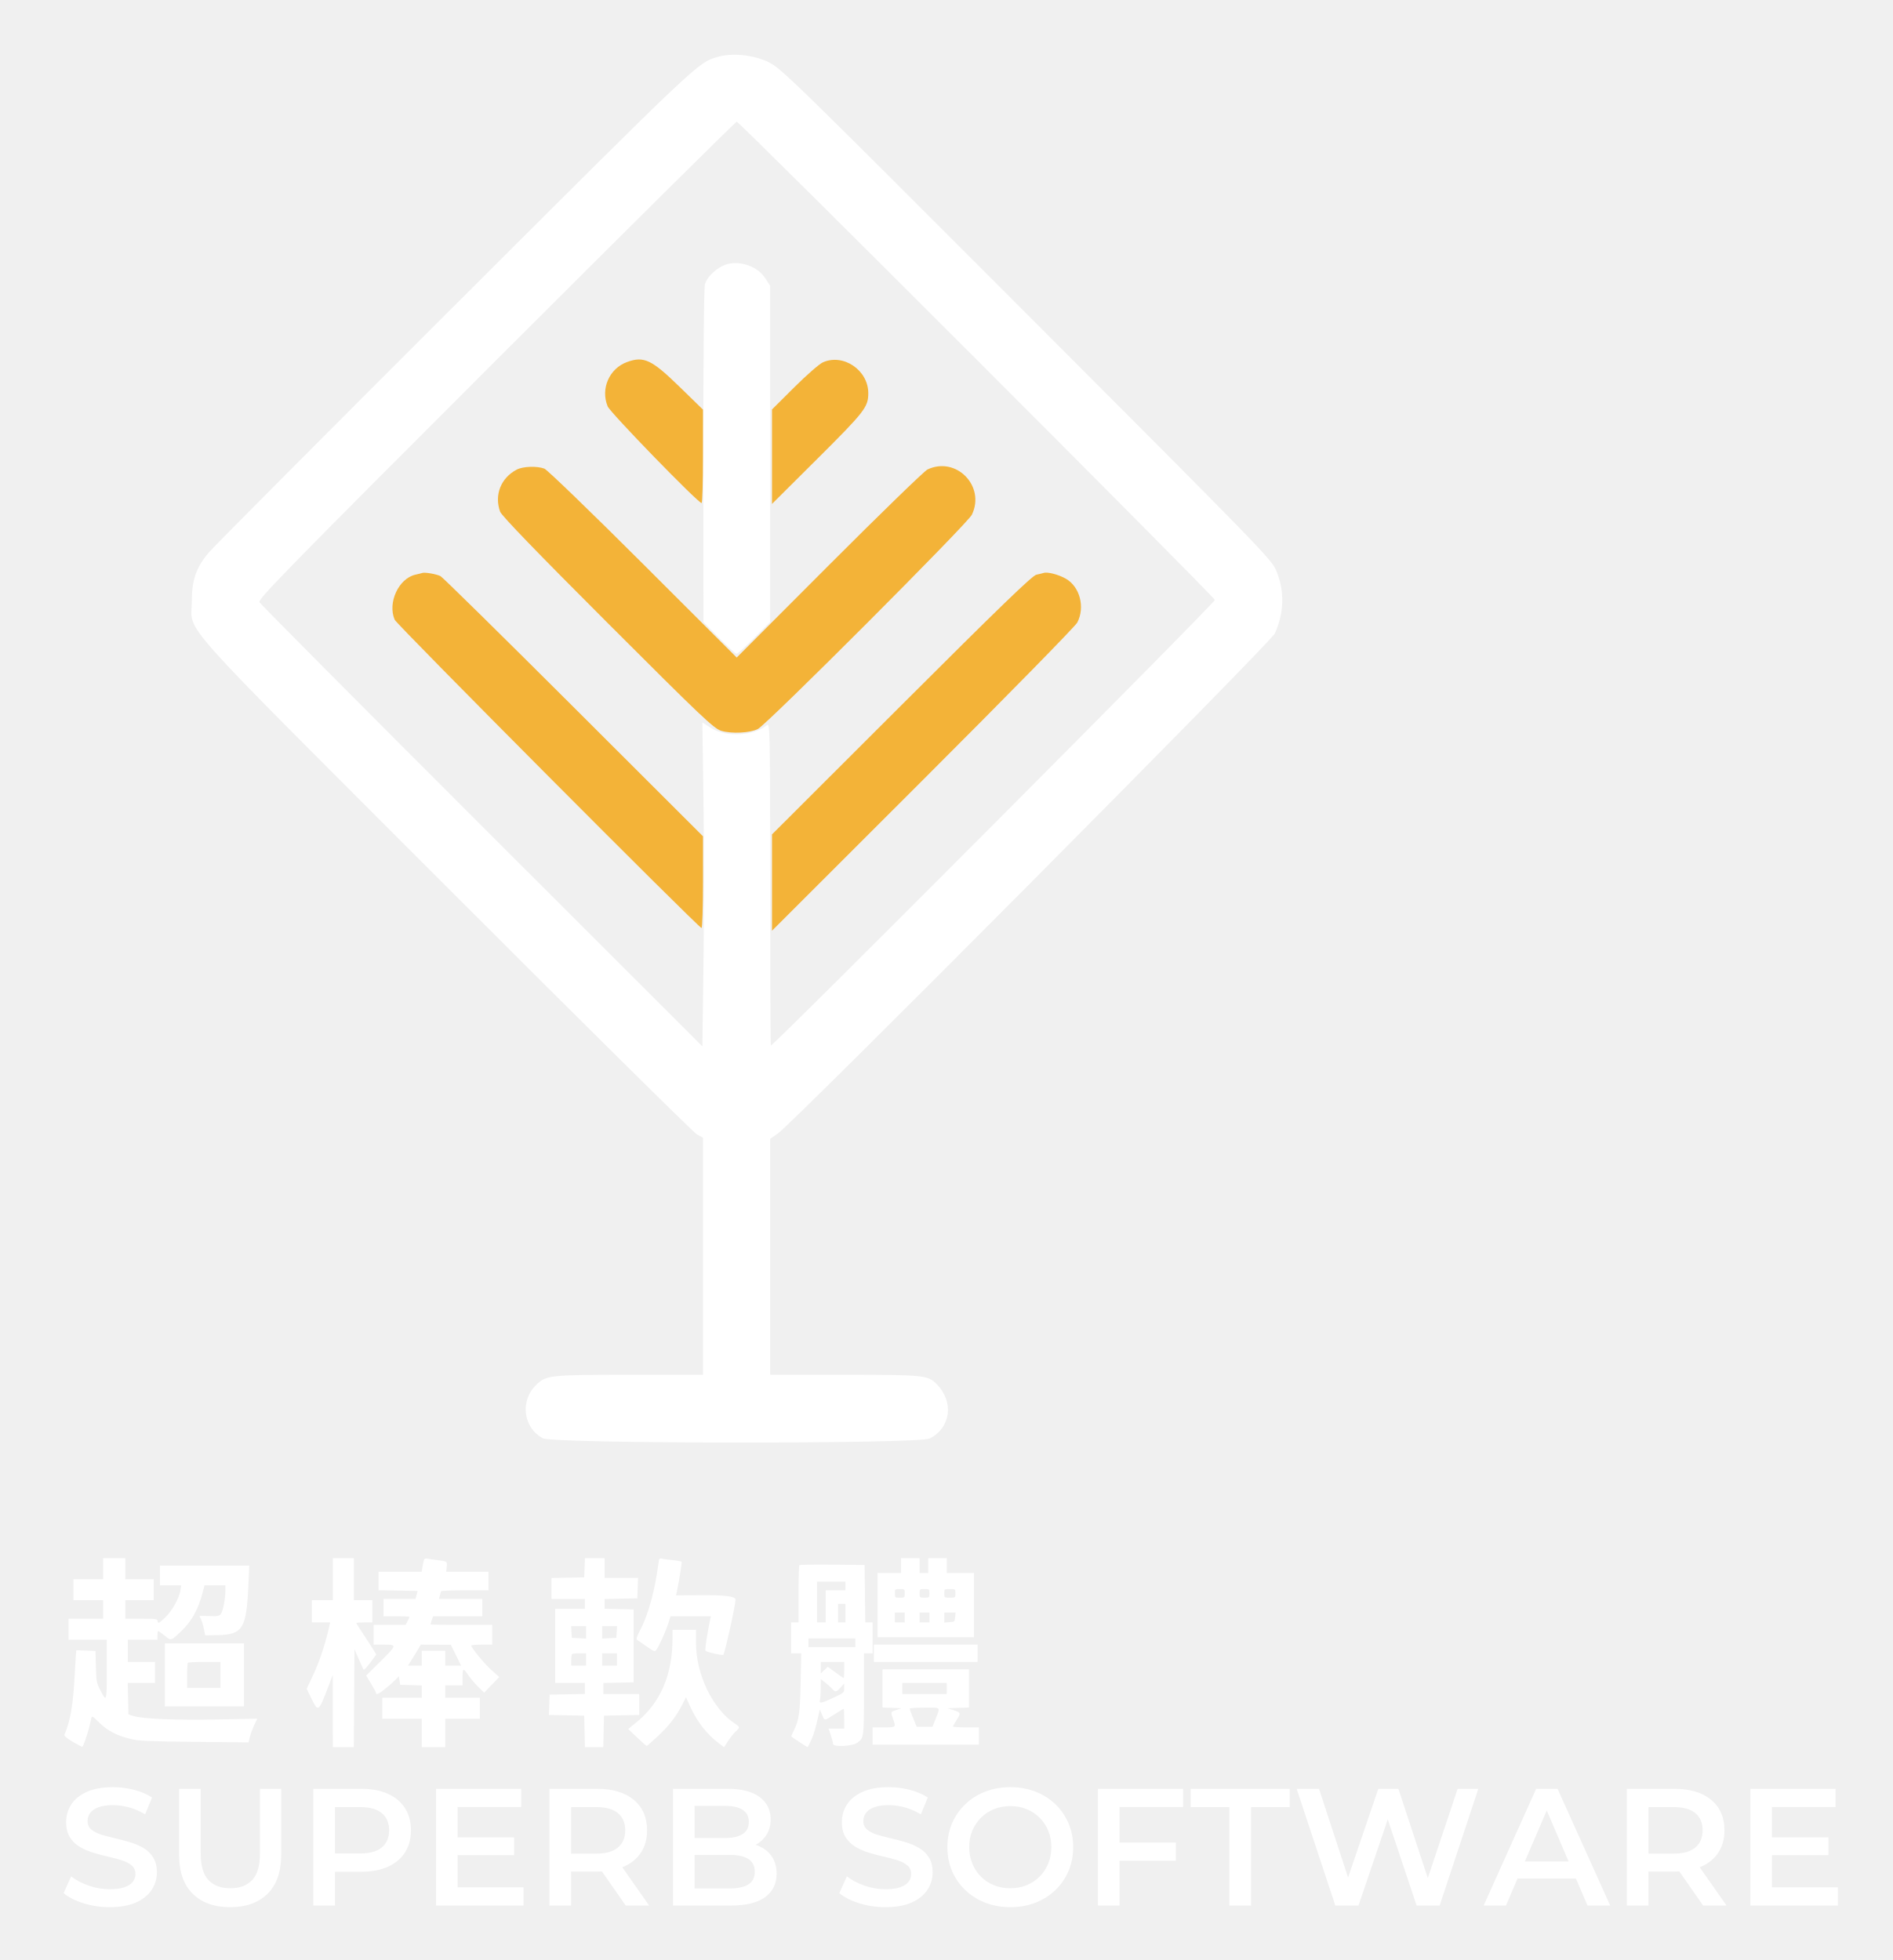
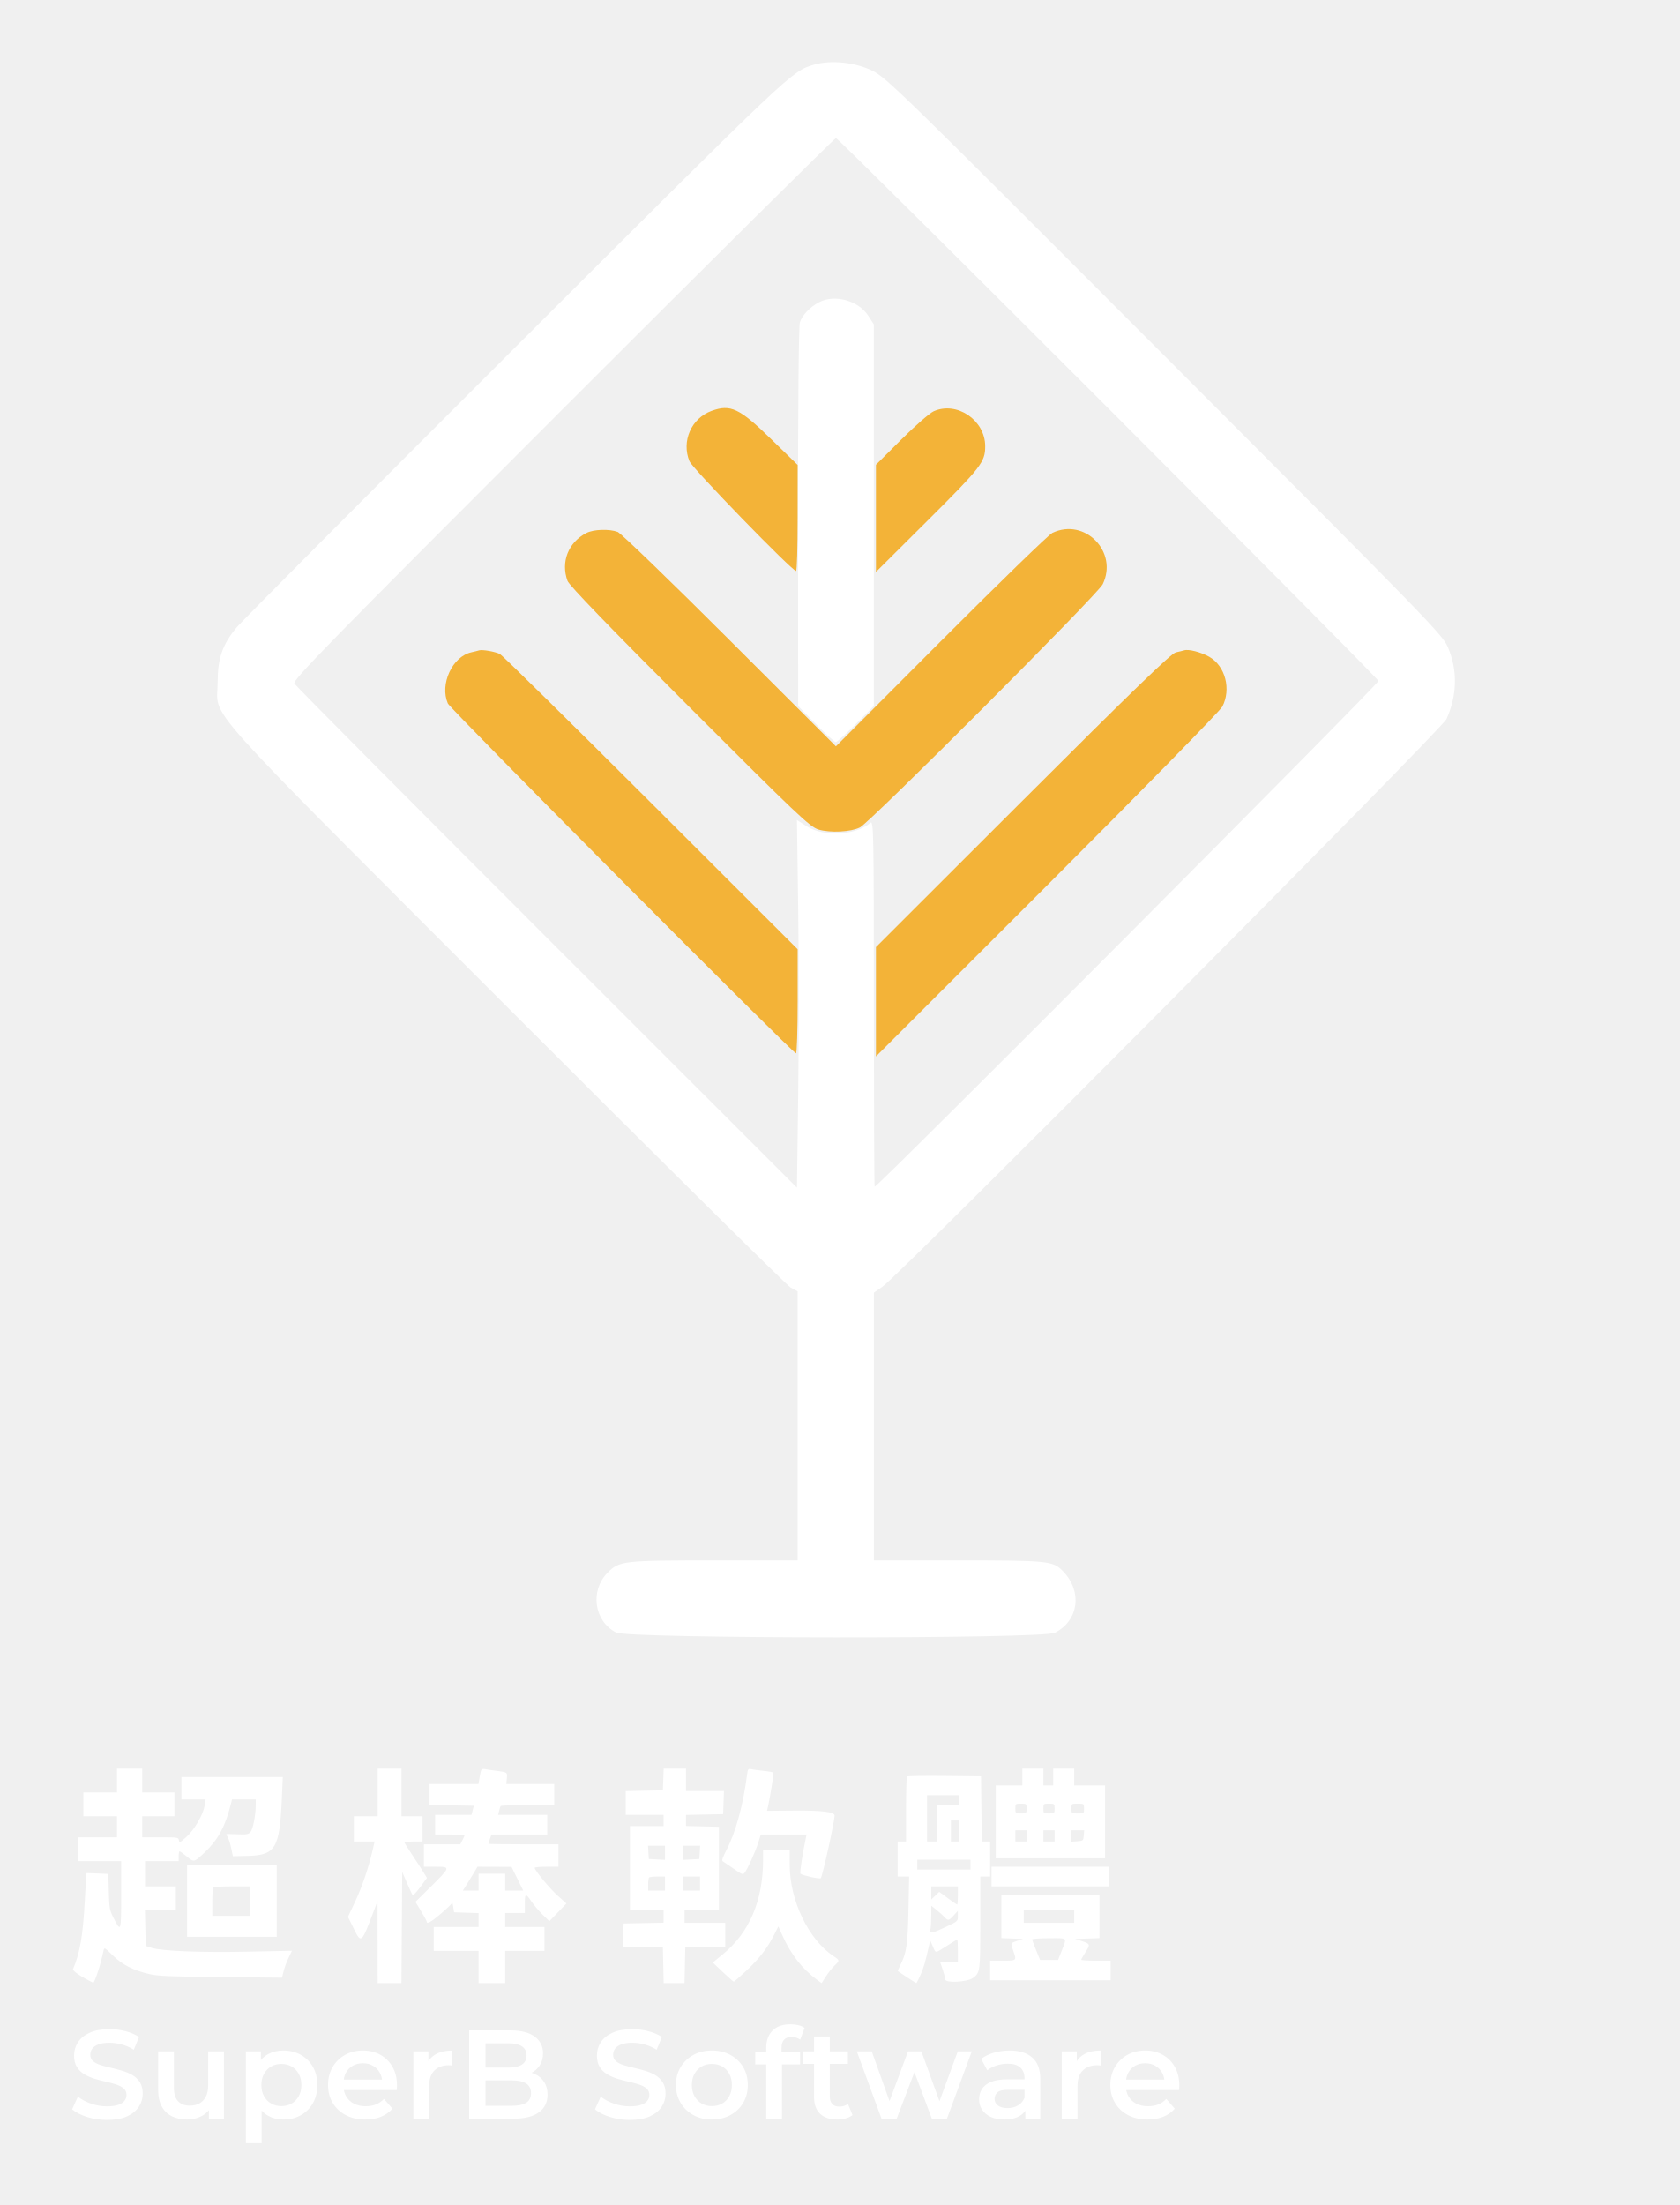
- <svg xmlns="http://www.w3.org/2000/svg" viewBox="326 197 1041.77 1079.25" role="img" aria-label="超棒軟體 SuperB Software">
+ <svg xmlns="http://www.w3.org/2000/svg" viewBox="326 197 815 1069.7" role="img" aria-label="超棒軟體 SuperB Software">
  <path fill-rule="evenodd" fill="#F3B338" d="M 671.24 396.33 C 661.42 399.89, 656.52 411.07, 660.53 420.78 C 661.96 424.24, 710.30 474, 712.24 474 C 712.65 474, 713 462.42, 713 448.27 L 713 422.55 700.07 409.95 C 684.73 395.00, 680.46 392.99, 671.24 396.33 M 779 396.52 C 777.07 397.38, 769.98 403.56, 763.25 410.27 L 751 422.47 751 448.47 L 751 474.48 776.10 449.49 C 802.08 423.61, 804 421.15, 804 413.49 C 804 400.82, 790.26 391.50, 779 396.52 M 610.50 455.57 C 601.73 460.14, 598.00 469.58, 601.33 478.77 C 602.13 480.96, 621.69 501.21, 660.51 540.04 C 712.54 592.08, 718.97 598.18, 723.09 599.42 C 728.79 601.13, 738.86 600.62, 743.22 598.41 C 748.30 595.83, 858.66 485.32, 861.02 480.44 C 868.65 464.68, 852.34 448.04, 836.60 455.51 C 834.84 456.35, 810.49 479.99, 782.48 508.05 L 731.57 559.06 680.03 507.57 C 651.66 479.23, 627.23 455.62, 625.68 455.04 C 621.56 453.51, 613.94 453.78, 610.50 455.57 M 558.50 512.49 C 557.95 512.67, 556.27 513.09, 554.76 513.42 C 545.45 515.47, 539.24 528.94, 543.29 538.27 C 544.48 541.00, 710.68 708, 712.21 708 C 712.64 708, 713 696.63, 713 682.74 L 713 657.49 641.75 586.35 C 602.56 547.22, 569.60 514.77, 568.50 514.23 C 566.16 513.09, 559.94 512.01, 558.50 512.49 M 900.50 512.49 C 899.95 512.67, 898.15 513.11, 896.50 513.47 C 894.24 513.96, 875.72 531.87, 822.25 585.29 L 751 656.46 751 682.98 L 751 709.49 834.06 626.49 C 880.45 580.14, 917.98 541.86, 919.06 539.79 C 923.45 531.36, 920.50 520.08, 912.75 515.65 C 908.70 513.34, 902.65 511.78, 900.50 512.49" />
  <path fill-rule="evenodd" fill="#FFFFFF" d="M 721 228.36 C 710.09 231.55, 710.95 230.74, 576.65 364.84 C 504.68 436.70, 443.64 498.05, 440.99 501.18 C 434 509.46, 431.61 516.26, 431.60 528 C 431.58 546.36, 419.03 532.29, 572.29 685.69 C 646.03 759.49, 707.85 820.68, 709.68 821.66 L 713 823.45 713 888.72 L 713 954 672.75 954.00 C 628.27 954.01, 626.55 954.20, 620.86 959.89 C 612.11 968.65, 614.19 983.48, 624.96 988.98 C 630.97 992.04, 831.79 992.16, 837.79 989.10 C 849.43 983.16, 851.29 969.10, 841.74 959.24 C 836.89 954.22, 834.79 954.01, 790.75 954.00 L 750 954 750 889.04 L 750 824.09 754.25 821.12 C 763.11 814.92, 1025.55 550.83, 1027.81 545.83 C 1033.06 534.24, 1033.27 521.97, 1028.42 510.80 C 1025.82 504.84, 1018.39 497.20, 891.08 369.70 C 763.41 241.83, 756.13 234.72, 749.34 231.34 C 741.03 227.21, 729.19 225.96, 721 228.36 M 599.13 395.36 C 483.95 510.55, 467.91 526.96, 468.83 528.61 C 469.40 529.65, 524.50 585.10, 591.27 651.83 L 712.67 773.17 713.28 727.52 C 713.62 702.41, 713.62 662.28, 713.28 638.35 L 712.67 594.83 717.53 597.92 C 725.69 603.09, 741.39 602.23, 748.23 596.23 C 749.88 594.79, 749.97 599.31, 749.98 683.52 C 749.99 732.36, 750.16 772.50, 750.37 772.70 C 751.22 773.55, 995.09 528.75, 994.80 527.35 C 994.41 525.46, 733.09 264, 731.59 264 C 730.98 264, 671.38 323.11, 599.13 395.36 M 723.50 343.56 C 719.03 345.88, 715.16 349.93, 714.09 353.41 C 713.52 355.26, 713.17 392.99, 713.20 448 L 713.26 539.50 721.87 548.25 C 726.61 553.06, 730.94 557, 731.51 557 C 732.07 557, 736.46 553.05, 741.25 548.24 L 749.97 539.48 749.97 446.92 L 749.97 354.35 747.24 350.15 C 742.49 342.82, 731.04 339.65, 723.50 343.56" />
  <g transform="translate(361 1055) scale(0.68) translate(-361 -1055)">
    <path fill-rule="evenodd" fill="#FFFFFF" d="M 393 1063.50 L 393 1072 381 1072 L 369 1072 369 1080.50 L 369 1089 381 1089 L 393 1089 393 1096.50 L 393 1104 379 1104 L 365 1104 365 1112.50 L 365 1121 380.50 1121 L 396 1121 396 1145.12 C 396 1171.79, 395.89 1172.08, 390.42 1161.27 C 387.73 1155.95, 387.47 1154.50, 387.17 1142.82 L 386.84 1130.15 379.17 1129.80 C 374.95 1129.62, 371.40 1129.49, 371.28 1129.53 C 371.15 1129.57, 370.60 1138.36, 370.04 1149.07 C 368.75 1173.84, 366.58 1186.51, 361.66 1198 C 361.11 1199.27, 367.67 1203.72, 376.05 1207.76 C 376.36 1207.91, 377.58 1205.21, 378.76 1201.76 C 380.70 1196.09, 381.63 1192.70, 383.37 1184.92 C 383.94 1182.39, 384.04 1182.45, 390.02 1188.26 C 396.91 1194.96, 404.66 1198.92, 416.04 1201.56 C 422.31 1203.01, 430.41 1203.35, 467.11 1203.72 L 510.72 1204.16 511.89 1199.50 C 512.53 1196.94, 514.14 1192.62, 515.45 1189.89 L 517.84 1184.94 485.67 1185.59 C 452.10 1186.27, 424.63 1185.13, 417.42 1182.77 L 413.50 1181.49 413.22 1168.74 L 412.94 1156 423.97 1156 L 435 1156 435 1147.50 L 435 1139 424 1139 L 413 1139 413 1130 L 413 1121 425 1121 L 437 1121 437 1117.50 C 437 1115.57, 437.29 1114, 437.64 1114 C 438.00 1114, 440.21 1115.57, 442.56 1117.50 C 448.06 1122.00, 447.79 1122.05, 455.45 1114.89 C 464.83 1106.12, 470.17 1096.43, 474.00 1081.25 L 475.07 1077 483.53 1077 L 492 1077 491.99 1081.25 C 491.98 1088.32, 489.98 1098.36, 488.19 1100.33 C 486.77 1101.90, 485.33 1102.13, 478.75 1101.83 C 474.49 1101.64, 471 1101.63, 471 1101.80 C 471 1101.98, 471.54 1103.11, 472.20 1104.31 C 472.86 1105.51, 473.92 1108.97, 474.54 1112 L 475.69 1117.50 485.96 1117.28 C 506.14 1116.86, 509.09 1111.95, 510.64 1076.25 L 511.31 1061 475.15 1061 L 439 1061 439 1069 L 439 1077 447.62 1077 L 456.25 1077 455.58 1081.18 C 454.53 1087.77, 448.33 1098.51, 442.60 1103.67 C 437.96 1107.85, 437.47 1108.07, 437.18 1106.13 C 436.87 1104.08, 436.37 1104, 423.93 1104 L 411 1104 411 1096.50 L 411 1089 422.50 1089 L 434 1089 434 1080.50 L 434 1072 422.50 1072 L 411 1072 411 1063.50 L 411 1055 402 1055 L 393 1055 393 1063.50 M 782.79 1062.75 L 782.50 1070.50 769.25 1070.77 L 756 1071.05 756 1079.52 L 756 1088 769.50 1088 L 783 1088 783 1092 L 783 1096 771 1096 L 759 1096 759 1126 L 759 1156 771 1156 L 783 1156 783 1160.47 L 783 1164.94 768.75 1165.22 L 754.50 1165.50 754.21 1173.72 L 753.92 1181.94 768.21 1182.22 L 782.50 1182.50 782.78 1195.25 L 783.06 1208 790.50 1208 L 797.94 1208 798.22 1195.25 L 798.50 1182.50 812.75 1182.22 L 827 1181.94 827 1173.47 L 827 1165 812.50 1165 L 798 1165 798 1160.53 L 798 1156.06 810.25 1155.78 L 822.50 1155.50 822.50 1126 L 822.50 1096.50 810.75 1096.21 L 799 1095.93 799 1091.99 L 799 1088.05 812.25 1087.77 L 825.50 1087.50 825.79 1079.25 L 826.08 1071 812.54 1071 L 799 1071 799 1063 L 799 1055 791.04 1055 L 783.08 1055 782.79 1062.75 M 842.52 1059.66 C 839.80 1080.88, 834.40 1100.62, 827.94 1112.96 C 825.08 1118.42, 824.36 1120.62, 825.26 1121.14 C 825.94 1121.53, 829.42 1123.90, 833 1126.41 C 839.02 1130.64, 839.60 1130.85, 840.87 1129.23 C 842.97 1126.56, 848.57 1114.16, 850.57 1107.75 L 852.36 1102 868.70 1102 L 885.03 1102 884.55 1104.25 C 882.05 1115.97, 880.04 1129.42, 880.69 1130.00 C 882.04 1131.20, 894.45 1133.95, 895.13 1133.20 C 896.39 1131.80, 905 1092.82, 905 1088.50 C 905 1085.90, 895.85 1084.77, 876.15 1084.94 L 856.81 1085.11 857.55 1081.80 C 859.05 1075.08, 861.71 1058.48, 861.39 1057.89 C 861.20 1057.55, 858.00 1056.97, 854.27 1056.59 C 850.55 1056.21, 846.52 1055.65, 845.32 1055.36 C 843.37 1054.87, 843.08 1055.31, 842.52 1059.66 M 1039 1061 L 1039 1067 1029.50 1067 L 1020 1067 1020 1093 L 1020 1119 1059 1119 L 1098 1119 1098 1093 L 1098 1067 1087 1067 L 1076 1067 1076 1061 L 1076 1055 1068.50 1055 L 1061 1055 1061 1061 L 1061 1067 1057.50 1067 L 1054 1067 1054 1061 L 1054 1055 1046.50 1055 L 1039 1055 1039 1061 M 956.68 1060.65 C 956.30 1061.02, 956 1071.60, 956 1084.16 L 956 1107 953 1107 L 950 1107 950 1119.50 L 950 1132 954.10 1132 L 958.20 1132 957.72 1155.75 C 957.22 1180.58, 956.34 1186.48, 951.84 1195.30 C 950.75 1197.44, 950.00 1199.30, 950.18 1199.44 C 951.85 1200.74, 962.98 1208, 963.30 1208 C 963.53 1208, 964.88 1205.41, 966.29 1202.25 C 968.55 1197.21, 969.74 1193.06, 972.56 1180.50 L 973.23 1177.50 975.07 1181.75 C 977.31 1186.91, 976.51 1186.93, 985 1181.50 C 988.86 1179.02, 992.24 1177, 992.51 1177 C 992.78 1177, 993 1180.60, 993 1185 L 993 1193 986.65 1193 L 980.30 1193 982.12 1198.25 C 983.11 1201.13, 983.94 1204.34, 983.96 1205.37 C 984.01 1208.15, 999.74 1207.32, 1003.77 1204.33 C 1008.88 1200.54, 1008.96 1199.86, 1008.98 1164.75 L 1009 1132 1012.50 1132 L 1016 1132 1016 1119.50 L 1016 1107 1013.01 1107 L 1010.03 1107 1009.76 1083.75 L 1009.50 1060.50 983.43 1060.23 C 969.09 1060.08, 957.05 1060.27, 956.68 1060.65 M 971 1090.50 L 971 1107 974.50 1107 L 978 1107 978 1094 L 978 1081 986 1081 L 994 1081 994 1077.50 L 994 1074 982.50 1074 L 971 1074 971 1090.50 M 1034 1083.50 C 1034 1086.91, 1034.09 1087, 1038 1087 C 1041.90 1087, 1042 1086.91, 1042 1083.50 C 1042 1080.08, 1041.90 1080, 1038 1080 C 1034.09 1080, 1034 1080.08, 1034 1083.50 M 1054 1083.50 C 1054 1086.91, 1054.09 1087, 1058 1087 C 1061.90 1087, 1062 1086.91, 1062 1083.50 C 1062 1080.08, 1061.90 1080, 1058 1080 C 1054.09 1080, 1054 1080.08, 1054 1083.50 M 1074 1083.50 C 1074 1086.98, 1074.02 1087, 1078.50 1087 C 1082.97 1087, 1083 1086.98, 1083 1083.50 C 1083 1080.01, 1082.97 1080, 1078.50 1080 C 1074.02 1080, 1074 1080.01, 1074 1083.50 M 988 1099.50 L 988 1107 991 1107 L 994 1107 994 1099.50 L 994 1092 991 1092 L 988 1092 988 1099.50 M 1034 1103 L 1034 1107 1038 1107 L 1042 1107 1042 1103 L 1042 1099 1038 1099 L 1034 1099 1034 1103 M 1054 1103 L 1054 1107 1058 1107 L 1062 1107 1062 1103 L 1062 1099 1058 1099 L 1054 1099 1054 1103 M 1074 1103.05 L 1074 1107.11 1078.25 1106.80 C 1082.37 1106.50, 1082.50 1106.39, 1082.81 1102.75 L 1083.12 1099 1078.56 1099 L 1074 1099 1074 1103.05 M 772.19 1114.75 L 772.50 1119.50 778.25 1119.80 L 784 1120.10 784 1115.05 L 784 1110 777.94 1110 L 771.89 1110 772.19 1114.75 M 797 1115.05 L 797 1120.10 802.75 1119.80 L 808.50 1119.50 808.80 1114.75 L 809.11 1110 803.05 1110 L 797 1110 797 1115.05 M 854 1119.77 C 854 1149.22, 844.31 1171.93, 825.02 1187.68 L 818.11 1193.33 825.30 1200.16 C 829.26 1203.91, 832.77 1206.99, 833.10 1206.99 C 833.43 1206.99, 837.62 1203.33, 842.41 1198.84 C 851.34 1190.49, 857.21 1182.83, 862.11 1173.10 L 864.89 1167.58 867.98 1174.45 C 873.77 1187.36, 882.00 1197.91, 892.12 1205.37 L 895.75 1208.05 898.83 1203.25 C 900.53 1200.61, 903.28 1197.14, 904.95 1195.53 C 908.78 1191.87, 908.77 1191.78, 904.25 1188.77 C 886.40 1176.92, 873 1149.04, 873 1123.75 L 873 1113 863.50 1113 L 854 1113 854 1119.77 M 964 1123.50 L 964 1127 983 1127 L 1002 1127 1002 1123.50 L 1002 1120 983 1120 L 964 1120 964 1123.50 M 443 1149.50 L 443 1175 475 1175 L 507 1175 507 1149.50 L 507 1124 475 1124 L 443 1124 443 1149.50 M 1017 1132 L 1017 1139 1059 1139 L 1101 1139 1101 1132 L 1101 1125 1059 1125 L 1017 1125 1017 1132 M 772.66 1132.66 C 772.30 1133.03, 772 1135.28, 772 1137.66 L 772 1142 778 1142 L 784 1142 784 1137 L 784 1132 778.66 1132 C 775.73 1132, 773.03 1132.30, 772.66 1132.66 M 797 1137 L 797 1142 803 1142 L 809 1142 809 1137 L 809 1132 803 1132 L 797 1132 797 1137 M 461.66 1139.66 C 461.30 1140.03, 461 1144.75, 461 1150.16 L 461 1160 474.50 1160 L 488 1160 488 1149.50 L 488 1139 475.16 1139 C 468.10 1139, 462.03 1139.30, 461.66 1139.66 M 974 1143.68 L 974 1148.37 976.84 1145.65 L 979.68 1142.92 985.84 1147.46 C 989.23 1149.95, 992.22 1152, 992.50 1152 C 992.77 1152, 993 1149.07, 993 1145.50 L 993 1139 983.50 1139 L 974 1139 974 1143.68 M 1024 1160.45 L 1024 1175.91 1031.75 1176.20 L 1039.50 1176.50 1035.25 1177.90 C 1030.41 1179.51, 1030.49 1179.31, 1032.50 1185 C 1034.98 1192.05, 1035.04 1192, 1025 1192 L 1016 1192 1016 1199 L 1016 1206 1059 1206 L 1102 1206 1102 1199 L 1102 1192 1091.50 1192 C 1085.72 1192, 1081 1191.70, 1081 1191.33 C 1081 1190.97, 1082.41 1188.47, 1084.14 1185.77 C 1087.62 1180.35, 1087.46 1179.95, 1081 1177.91 L 1076.50 1176.50 1085.25 1176.21 L 1094 1175.92 1094 1160.46 L 1094 1145 1059 1145 L 1024 1145 1024 1160.45 M 973.98 1160.16 C 973.97 1164.20, 973.70 1168.51, 973.37 1169.75 C 972.50 1172.96, 974.29 1172.67, 984.36 1167.95 C 992.94 1163.93, 993 1163.88, 992.97 1160.20 L 992.94 1156.50 989.98 1159.75 C 986.50 1163.57, 985.92 1163.67, 983.40 1160.89 C 982.35 1159.72, 979.81 1157.44, 977.75 1155.80 L 974 1152.83 973.98 1160.16 M 1040 1160.50 L 1040 1165 1058 1165 L 1076 1165 1076 1160.50 L 1076 1156 1058 1156 L 1040 1156 1040 1160.50 M 1046 1176.84 C 1046 1177.31, 1047.27 1180.80, 1048.82 1184.59 L 1051.65 1191.50 1058.07 1191.50 L 1064.48 1191.50 1066.63 1186 C 1070.94 1174.94, 1071.84 1176, 1058.06 1176 C 1051.43 1176, 1046 1176.38, 1046 1176.84" />
    <path fill-rule="evenodd" fill="#FFFFFF" d="M 579 1072 L 579 1089 570.50 1089 L 562 1089 562 1098 L 562 1107 569.41 1107 L 576.82 1107 575.38 1113.25 C 572.55 1125.59, 567.75 1139.68, 562.81 1150.13 L 557.79 1160.77 562.05 1169.38 C 567.26 1179.90, 567.49 1179.70, 576.06 1157 L 578.90 1149.50 578.95 1178.75 L 579 1208 587.48 1208 L 595.97 1208 596.23 1168.34 L 596.50 1128.68 599.91 1136.59 C 601.78 1140.94, 603.60 1144.83, 603.96 1145.25 C 604.31 1145.66, 606.75 1143.08, 609.38 1139.50 L 614.16 1132.99 611.89 1129.24 C 610.64 1127.18, 607.00 1121.58, 603.81 1116.78 C 600.61 1111.99, 598 1107.83, 598 1107.53 C 598 1107.24, 600.92 1107, 604.50 1107 L 611 1107 611 1098 L 611 1089 603.50 1089 L 596 1089 596 1072 L 596 1055 587.50 1055 L 579 1055 579 1072 M 652.67 1056.69 C 652.39 1057.68, 651.89 1060.18, 651.54 1062.25 L 650.90 1066 633.45 1066 L 616 1066 616 1073.47 L 616 1080.95 631.81 1081.22 L 647.62 1081.50 646.78 1084.75 L 645.94 1088 632.97 1088 L 620 1088 620 1095 L 620 1102 630.50 1102 C 636.27 1102, 641 1102.24, 641 1102.55 C 641 1102.85, 640.31 1104.42, 639.47 1106.05 L 637.94 1109 624.97 1109 L 612 1109 612 1117 L 612 1125 620.53 1125 C 631.19 1125, 631.14 1125.15, 616.35 1139.77 L 605.96 1150.05 609.98 1156.71 C 612.19 1160.37, 614 1163.74, 614 1164.18 C 614 1166.22, 617.08 1164.47, 624.25 1158.38 C 628.51 1154.75, 632.06 1151.27, 632.14 1150.64 C 632.22 1150.01, 632.55 1151.30, 632.89 1153.50 L 633.50 1157.50 642.25 1157.78 L 651 1158.07 651 1163.03 L 651 1168 635 1168 L 619 1168 619 1176.50 L 619 1185 635 1185 L 651 1185 651 1196.50 L 651 1208 660.50 1208 L 670 1208 670 1196.50 L 670 1185 684 1185 L 698 1185 698 1176.50 L 698 1168 684 1168 L 670 1168 670 1163 L 670 1158 677 1158 L 684 1158 684 1151.50 C 684 1143.76, 684.50 1143.58, 688.70 1149.77 C 690.46 1152.37, 694.06 1156.60, 696.70 1159.18 L 701.50 1163.87 707.60 1157.55 L 713.70 1151.23 707.45 1145.64 C 701.76 1140.55, 691.03 1127.57, 691.01 1125.75 C 691.00 1125.33, 694.82 1125, 699.50 1125 L 708 1125 708 1117 L 708 1109 683 1109 C 669.25 1109, 658 1108.84, 658 1108.64 C 658 1108.45, 658.49 1106.88, 659.09 1105.14 L 660.19 1102 680.09 1102 L 700 1102 700 1095 L 700 1088 682.48 1088 L 664.96 1088 665.61 1085.25 C 665.98 1083.73, 666.46 1082.16, 666.69 1081.75 C 666.92 1081.33, 675.64 1081, 686.05 1081 L 705 1081 705 1073.50 L 705 1066 687.89 1066 L 670.79 1066 671.17 1061.99 C 671.59 1057.54, 671.61 1057.55, 663.50 1056.54 C 660.75 1056.20, 657.30 1055.68, 655.83 1055.40 C 653.84 1055.01, 653.04 1055.33, 652.67 1056.69 M 646.80 1130.75 C 644.92 1133.91, 642.56 1137.73, 641.57 1139.25 L 639.77 1142 645.38 1142 L 651 1142 651 1136 L 651 1130 660.50 1130 L 670 1130 670 1136 L 670 1142 676.42 1142 L 682.85 1142 678.67 1133.54 L 674.50 1125.09 662.36 1125.04 L 650.23 1125 646.80 1130.75" />
  </g>
-   <path fill="#FFFFFF" d="M386.36 1247.16Q378.84 1247.16 371.95 1245Q365.07 1242.85 361 1239.43L365.18 1230.2Q369.05 1233.26 374.74 1235.26Q380.42 1237.27 386.39 1237.27Q391.42 1237.27 394.53 1236.18Q397.64 1235.08 399.11 1233.19Q400.57 1231.29 400.57 1228.91Q400.57 1225.96 398.49 1224.19Q396.4 1222.42 393.03 1221.34Q389.66 1220.25 385.58 1219.35Q381.5 1218.45 377.41 1217.2Q373.32 1215.96 369.95 1213.97Q366.58 1211.97 364.5 1208.69Q362.41 1205.41 362.41 1200.27Q362.41 1195.02 365.2 1190.67Q367.99 1186.32 373.73 1183.7Q379.46 1181.08 388.26 1181.08Q394.06 1181.08 399.75 1182.54Q405.45 1183.99 409.7 1186.76L405.9 1196.06Q401.6 1193.44 397.03 1192.2Q392.46 1190.97 388.16 1190.97Q383.28 1190.97 380.16 1192.16Q377.05 1193.35 375.63 1195.31Q374.21 1197.27 374.21 1199.73Q374.21 1202.66 376.29 1204.42Q378.38 1206.18 381.75 1207.23Q385.12 1208.27 389.21 1209.2Q393.3 1210.14 397.38 1211.34Q401.46 1212.55 404.83 1214.5Q408.2 1216.45 410.28 1219.73Q412.37 1223 412.37 1228.05Q412.37 1233.21 409.54 1237.56Q406.71 1241.91 400.94 1244.54Q395.17 1247.16 386.36 1247.16ZM452.69 1247.16Q439.51 1247.16 432.05 1239.73Q424.59 1232.31 424.59 1218.21V1181.99H436.5V1217.81Q436.5 1227.71 440.76 1232.23Q445.02 1236.74 452.8 1236.74Q460.58 1236.74 464.84 1232.23Q469.09 1227.71 469.09 1217.81V1181.99H480.8V1218.21Q480.8 1232.31 473.34 1239.73Q465.88 1247.16 452.69 1247.16ZM498.49 1246.25V1181.99H524.87Q533.38 1181.99 539.51 1184.73Q545.63 1187.47 548.93 1192.61Q552.23 1197.75 552.23 1204.87Q552.23 1211.9 548.93 1217.04Q545.63 1222.18 539.51 1224.92Q533.38 1227.66 524.87 1227.66H505.08L510.4 1222.15V1246.25ZM510.4 1223.42 505.08 1217.59H524.37Q532.22 1217.59 536.22 1214.25Q540.22 1210.91 540.22 1204.87Q540.22 1198.74 536.22 1195.4Q532.22 1192.06 524.37 1192.06H505.08L510.4 1186.24ZM566.05 1246.25V1181.99H612.93V1192.02H577.92V1236.22H614.2V1246.25ZM577.01 1218.51V1208.74H609.01V1218.51ZM628.48 1246.25V1181.99H654.74Q667.6 1181.99 674.91 1188.07Q682.22 1194.15 682.22 1204.87Q682.22 1211.9 678.92 1216.99Q675.62 1222.08 669.5 1224.81Q663.37 1227.54 654.86 1227.54H635.07L640.39 1222.15V1246.25ZM670.46 1246.25 654.19 1222.92H666.99L683.36 1246.25ZM640.39 1223.42 635.07 1217.67H654.36Q662.21 1217.67 666.21 1214.29Q670.2 1210.91 670.2 1204.87Q670.2 1198.74 666.21 1195.4Q662.21 1192.06 654.36 1192.06H635.07L640.39 1186.24ZM696.5 1246.25V1181.99H726.6Q738.15 1181.99 744.2 1186.52Q750.26 1191.05 750.26 1198.71Q750.26 1203.81 747.87 1207.46Q745.48 1211.11 741.5 1213.08Q737.52 1215.04 732.79 1215.04L734.46 1211.76Q739.91 1211.76 744.22 1213.71Q748.52 1215.67 751.02 1219.46Q753.53 1223.25 753.53 1228.77Q753.53 1237.05 747.2 1241.65Q740.86 1246.25 728.43 1246.25ZM708.36 1236.86H727.71Q734.41 1236.86 737.96 1234.65Q741.51 1232.45 741.51 1227.65Q741.51 1222.86 737.96 1220.61Q734.41 1218.37 727.71 1218.37H707.46V1209.08H725.26Q731.49 1209.08 734.86 1206.88Q738.24 1204.69 738.24 1200.23Q738.24 1195.77 734.86 1193.57Q731.49 1191.38 725.26 1191.38H708.36ZM813.41 1247.16Q805.9 1247.16 799.01 1245Q792.12 1242.85 788.05 1239.43L792.23 1230.2Q796.1 1233.26 801.79 1235.26Q807.47 1237.27 813.44 1237.27Q818.48 1237.27 821.59 1236.18Q824.7 1235.08 826.16 1233.19Q827.63 1231.29 827.63 1228.91Q827.63 1225.96 825.54 1224.19Q823.45 1222.42 820.09 1221.34Q816.72 1220.25 812.63 1219.35Q808.55 1218.45 804.46 1217.2Q800.37 1215.96 797.01 1213.97Q793.64 1211.97 791.55 1208.69Q789.46 1205.41 789.46 1200.27Q789.46 1195.02 792.25 1190.67Q795.05 1186.32 800.78 1183.7Q806.52 1181.08 815.31 1181.08Q821.11 1181.08 826.81 1182.54Q832.5 1183.99 836.75 1186.76L832.95 1196.06Q828.66 1193.44 824.08 1192.2Q819.51 1190.97 815.21 1190.97Q810.33 1190.97 807.22 1192.16Q804.1 1193.35 802.68 1195.31Q801.26 1197.27 801.26 1199.73Q801.26 1202.66 803.35 1204.42Q805.44 1206.18 808.8 1207.23Q812.17 1208.27 816.26 1209.2Q820.35 1210.14 824.43 1211.34Q828.52 1212.55 831.88 1214.5Q835.25 1216.45 837.34 1219.73Q839.43 1223 839.43 1228.05Q839.43 1233.21 836.59 1237.56Q833.76 1241.91 827.99 1244.54Q822.22 1247.16 813.41 1247.16ZM882.23 1247.16Q874.76 1247.16 868.4 1244.68Q862.05 1242.2 857.39 1237.74Q852.72 1233.27 850.13 1227.26Q847.54 1221.25 847.54 1214.11Q847.54 1206.98 850.13 1200.97Q852.72 1194.97 857.4 1190.49Q862.07 1186.01 868.4 1183.55Q874.72 1181.08 882.21 1181.08Q889.7 1181.08 896 1183.53Q902.29 1185.99 906.95 1190.44Q911.61 1194.89 914.2 1200.92Q916.79 1206.95 916.79 1214.12Q916.79 1221.29 914.2 1227.32Q911.61 1233.35 906.95 1237.8Q902.29 1242.25 896 1244.71Q889.7 1247.16 882.23 1247.16ZM882.21 1236.74Q887.07 1236.74 891.17 1235.07Q895.28 1233.39 898.32 1230.34Q901.37 1227.29 903.07 1223.16Q904.77 1219.03 904.77 1214.1Q904.77 1209.16 903.08 1205.06Q901.39 1200.97 898.34 1197.91Q895.29 1194.85 891.18 1193.18Q887.07 1191.5 882.21 1191.5Q877.34 1191.5 873.21 1193.18Q869.09 1194.86 866.02 1197.92Q862.96 1200.98 861.26 1205.08Q859.56 1209.18 859.56 1214.09Q859.56 1219 861.26 1223.13Q862.95 1227.26 866.01 1230.34Q869.07 1233.42 873.2 1235.08Q877.34 1236.74 882.21 1236.74ZM930.41 1246.25V1181.99H977.28V1192.02H942.32V1246.25ZM941.33 1221.61V1211.58H973.36V1221.61ZM1002.79 1246.25V1192.08H981.5V1181.99H1036V1192.08H1014.71V1246.25ZM1061.11 1246.25 1039.83 1181.99H1052.14L1071.16 1240.08H1064.99L1084.78 1181.99H1095.83L1114.98 1240.08H1109.03L1128.46 1181.99H1139.83L1118.55 1246.25H1105.87L1088.31 1193.83H1091.68L1073.87 1246.25ZM1142.78 1246.25 1171.67 1181.99H1183.46L1212.43 1246.25H1199.94L1175.12 1188.36H1179.89L1155.06 1246.25ZM1156.13 1231.37 1159.32 1222H1194L1197.27 1231.37ZM1221.59 1246.25V1181.99H1247.86Q1260.72 1181.99 1268.03 1188.07Q1275.34 1194.15 1275.34 1204.87Q1275.34 1211.9 1272.04 1216.99Q1268.74 1222.08 1262.62 1224.81Q1256.49 1227.54 1247.98 1227.54H1228.19L1233.51 1222.15V1246.25ZM1263.58 1246.25 1247.31 1222.92H1260.11L1276.48 1246.25ZM1233.51 1223.42 1228.19 1217.67H1247.48Q1255.33 1217.67 1259.33 1214.29Q1263.32 1210.91 1263.32 1204.87Q1263.32 1198.74 1259.33 1195.4Q1255.33 1192.06 1247.48 1192.06H1228.19L1233.51 1186.24ZM1289.62 1246.25V1181.99H1336.5V1192.02H1301.48V1236.22H1337.77V1246.25ZM1300.58 1218.51V1208.74H1332.57V1218.51Z" />
+   <path fill="#FFFFFF" d="M377.91 1225.44Q372.89 1225.44 368.3 1224Q363.71 1222.56 361 1220.28L363.79 1214.13Q366.37 1216.17 370.16 1217.51Q373.95 1218.84 377.92 1218.84Q381.28 1218.84 383.36 1218.11Q385.43 1217.39 386.41 1216.12Q387.38 1214.85 387.38 1213.27Q387.38 1211.3 385.99 1210.13Q384.6 1208.95 382.35 1208.22Q380.11 1207.5 377.39 1206.89Q374.67 1206.29 371.94 1205.46Q369.21 1204.63 366.97 1203.31Q364.72 1201.98 363.33 1199.79Q361.94 1197.6 361.94 1194.18Q361.94 1190.68 363.8 1187.78Q365.66 1184.87 369.49 1183.13Q373.31 1181.38 379.17 1181.38Q383.04 1181.38 386.84 1182.36Q390.63 1183.33 393.47 1185.17L390.93 1191.37Q388.07 1189.62 385.02 1188.8Q381.97 1187.98 379.1 1187.98Q375.85 1187.98 373.77 1188.77Q371.7 1189.56 370.75 1190.87Q369.8 1192.17 369.8 1193.81Q369.8 1195.77 371.2 1196.94Q372.59 1198.12 374.83 1198.81Q377.08 1199.51 379.8 1200.13Q382.53 1200.75 385.25 1201.56Q387.97 1202.36 390.22 1203.66Q392.46 1204.96 393.86 1207.15Q395.25 1209.33 395.25 1212.7Q395.25 1216.14 393.36 1219.04Q391.47 1221.94 387.63 1223.69Q383.78 1225.44 377.91 1225.44ZM416.86 1225.23Q412.67 1225.23 409.48 1223.69Q406.29 1222.15 404.51 1218.93Q402.73 1215.71 402.73 1210.8V1192.15H410.38V1209.79Q410.38 1214.2 412.39 1216.35Q414.41 1218.5 418.08 1218.5Q420.74 1218.5 422.75 1217.41Q424.75 1216.31 425.88 1214.12Q427 1211.93 427 1208.68V1192.15H434.65V1224.83H427.36V1216.01L428.66 1218.7Q426.99 1221.87 423.82 1223.55Q420.65 1225.23 416.86 1225.23ZM463.43 1225.23Q459.4 1225.23 456.13 1223.42Q452.86 1221.6 450.95 1217.88Q449.05 1214.17 449.05 1208.5Q449.05 1202.76 450.89 1199.06Q452.73 1195.37 456 1193.56Q459.26 1191.75 463.43 1191.75Q468.21 1191.75 471.93 1193.84Q475.66 1195.92 477.81 1199.68Q479.96 1203.43 479.96 1208.5Q479.96 1213.56 477.81 1217.31Q475.66 1221.07 471.93 1223.15Q468.21 1225.23 463.43 1225.23ZM445.3 1236.7V1192.15H452.6V1199.88L452.34 1208.55L452.95 1217.22V1236.7ZM462.52 1218.72Q465.28 1218.72 467.46 1217.48Q469.64 1216.24 470.94 1213.92Q472.23 1211.6 472.23 1208.5Q472.23 1205.33 470.94 1203.04Q469.64 1200.74 467.46 1199.5Q465.28 1198.26 462.52 1198.26Q459.77 1198.26 457.58 1199.5Q455.4 1200.74 454.11 1203.04Q452.81 1205.33 452.81 1208.5Q452.81 1211.6 454.11 1213.92Q455.4 1216.24 457.58 1217.48Q459.77 1218.72 462.52 1218.72ZM503.23 1225.23Q497.81 1225.23 493.73 1223.07Q489.65 1220.91 487.4 1217.13Q485.16 1213.34 485.16 1208.49Q485.16 1203.62 487.35 1199.84Q489.53 1196.05 493.37 1193.9Q497.2 1191.75 502.05 1191.75Q506.85 1191.75 510.59 1193.85Q514.33 1195.94 516.47 1199.74Q518.61 1203.54 518.61 1208.7Q518.61 1209.17 518.58 1209.79Q518.54 1210.41 518.48 1210.93H491.28V1205.86H514.44L511.42 1207.47Q511.48 1204.66 510.27 1202.51Q509.06 1200.36 506.95 1199.15Q504.85 1197.93 502.07 1197.93Q499.29 1197.93 497.16 1199.15Q495.02 1200.36 493.84 1202.54Q492.66 1204.72 492.66 1207.63V1208.86Q492.66 1211.8 494 1214.05Q495.34 1216.3 497.78 1217.55Q500.23 1218.79 503.45 1218.79Q506.2 1218.79 508.39 1217.91Q510.58 1217.03 512.29 1215.22L516.42 1219.95Q514.19 1222.53 510.85 1223.88Q507.51 1225.23 503.23 1225.23ZM526.57 1224.83V1192.15H533.87V1201.13L533.01 1198.52Q534.43 1195.19 537.61 1193.47Q540.79 1191.75 545.45 1191.75V1199.04Q544.96 1198.97 544.55 1198.93Q544.14 1198.9 543.72 1198.9Q539.37 1198.9 536.8 1201.43Q534.22 1203.96 534.22 1209V1224.83ZM553.64 1224.83V1181.99H573.7Q581.4 1181.99 585.44 1185.01Q589.48 1188.03 589.48 1193.14Q589.48 1196.54 587.88 1198.97Q586.29 1201.41 583.64 1202.72Q580.98 1204.02 577.83 1204.02L578.95 1201.84Q582.58 1201.84 585.45 1203.14Q588.32 1204.44 589.99 1206.97Q591.66 1209.5 591.66 1213.18Q591.66 1218.69 587.43 1221.76Q583.21 1224.83 574.93 1224.83ZM561.55 1218.57H574.45Q578.91 1218.57 581.28 1217.1Q583.64 1215.63 583.64 1212.43Q583.64 1209.23 581.28 1207.74Q578.91 1206.24 574.45 1206.24H560.94V1200.05H572.81Q576.96 1200.05 579.21 1198.59Q581.47 1197.12 581.47 1194.15Q581.47 1191.17 579.21 1189.71Q576.96 1188.25 572.81 1188.25H561.55ZM631.58 1225.44Q626.57 1225.44 621.98 1224Q617.38 1222.56 614.67 1220.28L617.46 1214.13Q620.04 1216.17 623.83 1217.51Q627.62 1218.84 631.6 1218.84Q634.96 1218.84 637.03 1218.11Q639.1 1217.39 640.08 1216.12Q641.06 1214.85 641.06 1213.27Q641.06 1211.3 639.66 1210.13Q638.27 1208.95 636.03 1208.22Q633.78 1207.5 631.06 1206.89Q628.34 1206.29 625.61 1205.46Q622.89 1204.63 620.64 1203.31Q618.4 1201.98 617.01 1199.79Q615.61 1197.6 615.61 1194.18Q615.61 1190.68 617.47 1187.78Q619.34 1184.87 623.16 1183.13Q626.98 1181.38 632.85 1181.38Q636.71 1181.38 640.51 1182.36Q644.31 1183.33 647.14 1185.17L644.61 1191.37Q641.74 1189.62 638.69 1188.8Q635.65 1187.98 632.78 1187.98Q629.53 1187.98 627.45 1188.77Q625.37 1189.56 624.43 1190.87Q623.48 1192.17 623.48 1193.81Q623.48 1195.77 624.87 1196.94Q626.26 1198.12 628.51 1198.81Q630.75 1199.51 633.48 1200.13Q636.2 1200.75 638.93 1201.56Q641.65 1202.36 643.89 1203.66Q646.14 1204.96 647.53 1207.15Q648.92 1209.33 648.92 1212.7Q648.92 1216.14 647.03 1219.04Q645.15 1221.94 641.3 1223.69Q637.45 1225.44 631.58 1225.44ZM671.39 1225.23Q666.36 1225.23 662.42 1223.07Q658.49 1220.92 656.22 1217.13Q653.95 1213.33 653.95 1208.48Q653.95 1203.57 656.23 1199.81Q658.51 1196.05 662.42 1193.9Q666.34 1191.75 671.39 1191.75Q676.44 1191.75 680.39 1193.9Q684.33 1196.04 686.58 1199.8Q688.82 1203.55 688.82 1208.48Q688.82 1213.35 686.59 1217.14Q684.35 1220.92 680.38 1223.07Q676.41 1225.23 671.39 1225.23ZM671.39 1218.72Q674.2 1218.72 676.38 1217.48Q678.56 1216.24 679.83 1213.91Q681.1 1211.59 681.1 1208.48Q681.1 1205.33 679.83 1203.03Q678.56 1200.74 676.38 1199.5Q674.2 1198.26 671.41 1198.26Q668.63 1198.26 666.45 1199.5Q664.27 1200.74 662.97 1203.03Q661.68 1205.33 661.68 1208.48Q661.68 1211.59 662.97 1213.91Q664.27 1216.24 666.44 1217.48Q668.62 1218.72 671.39 1218.72ZM697.77 1224.83V1190.34Q697.77 1185.19 700.8 1182.1Q703.84 1179.02 709.5 1179.02Q711.49 1179.02 713.3 1179.45Q715.11 1179.87 716.37 1180.78L714.24 1186.5Q713.41 1185.87 712.32 1185.52Q711.23 1185.17 710.05 1185.17Q707.68 1185.17 706.44 1186.49Q705.2 1187.81 705.2 1190.41V1194.13L705.42 1197.53V1224.83ZM692.43 1198.49V1192.39H714.19V1198.49ZM732.23 1225.23Q726.86 1225.23 723.91 1222.45Q720.96 1219.68 720.96 1214.25V1184.95H728.61V1214.08Q728.61 1216.41 729.81 1217.69Q731.01 1218.97 733.19 1218.97Q735.71 1218.97 737.43 1217.63L739.62 1223.08Q738.24 1224.16 736.27 1224.69Q734.31 1225.23 732.23 1225.23ZM715.63 1198.25V1192.15H737.39V1198.25ZM753.71 1224.83 741.71 1192.15H748.95L759.25 1220.98H755.83L766.56 1192.15H773.04L783.5 1220.98H780.1L790.71 1192.15H797.5L785.44 1224.83H778.11L768.57 1199.29H770.79L761.05 1224.83ZM823.48 1224.83V1218.2L823.09 1216.82V1205.24Q823.09 1201.89 821.05 1200.02Q819.02 1198.15 814.91 1198.15Q812.16 1198.15 809.52 1199.01Q806.87 1199.87 805.01 1201.36L802.04 1195.81Q804.66 1193.82 808.31 1192.79Q811.95 1191.75 815.87 1191.75Q822.95 1191.75 826.84 1195.16Q830.74 1198.56 830.74 1205.66V1224.83ZM813.25 1225.23Q809.52 1225.23 806.76 1223.98Q804.01 1222.73 802.52 1220.51Q801.04 1218.29 801.04 1215.46Q801.04 1212.7 802.37 1210.52Q803.7 1208.33 806.7 1207.04Q809.7 1205.74 814.63 1205.74H824.11V1210.81H815.18Q811.27 1210.81 809.92 1212.07Q808.56 1213.34 808.56 1215.17Q808.56 1217.24 810.22 1218.46Q811.88 1219.68 814.8 1219.68Q817.64 1219.68 819.88 1218.41Q822.11 1217.13 823.09 1214.63L824.38 1219.21Q823.27 1222.09 820.43 1223.66Q817.59 1225.23 813.25 1225.23ZM841.14 1224.83V1192.15H848.44V1201.13L847.57 1198.52Q849 1195.19 852.18 1193.47Q855.36 1191.75 860.02 1191.75V1199.04Q859.52 1198.97 859.11 1198.93Q858.7 1198.9 858.29 1198.9Q853.94 1198.9 851.37 1201.43Q848.79 1203.96 848.79 1209V1224.83ZM882.8 1225.23Q877.37 1225.23 873.29 1223.07Q869.21 1220.91 866.97 1217.13Q864.72 1213.34 864.72 1208.49Q864.72 1203.62 866.91 1199.84Q869.09 1196.05 872.93 1193.9Q876.76 1191.75 881.62 1191.75Q886.41 1191.75 890.15 1193.85Q893.89 1195.94 896.03 1199.74Q898.17 1203.54 898.17 1208.7Q898.17 1209.17 898.14 1209.79Q898.1 1210.41 898.04 1210.93H870.84V1205.86H894L890.99 1207.47Q891.04 1204.66 889.83 1202.51Q888.62 1200.36 886.52 1199.15Q884.41 1197.93 881.63 1197.93Q878.85 1197.93 876.72 1199.15Q874.59 1200.36 873.41 1202.54Q872.23 1204.72 872.23 1207.63V1208.86Q872.23 1211.8 873.56 1214.05Q874.9 1216.3 877.34 1217.55Q879.79 1218.79 883.01 1218.79Q885.76 1218.79 887.96 1217.91Q890.15 1217.03 891.85 1215.22L895.98 1219.95Q893.75 1222.53 890.41 1223.88Q887.07 1225.23 882.8 1225.23Z" />
</svg>
